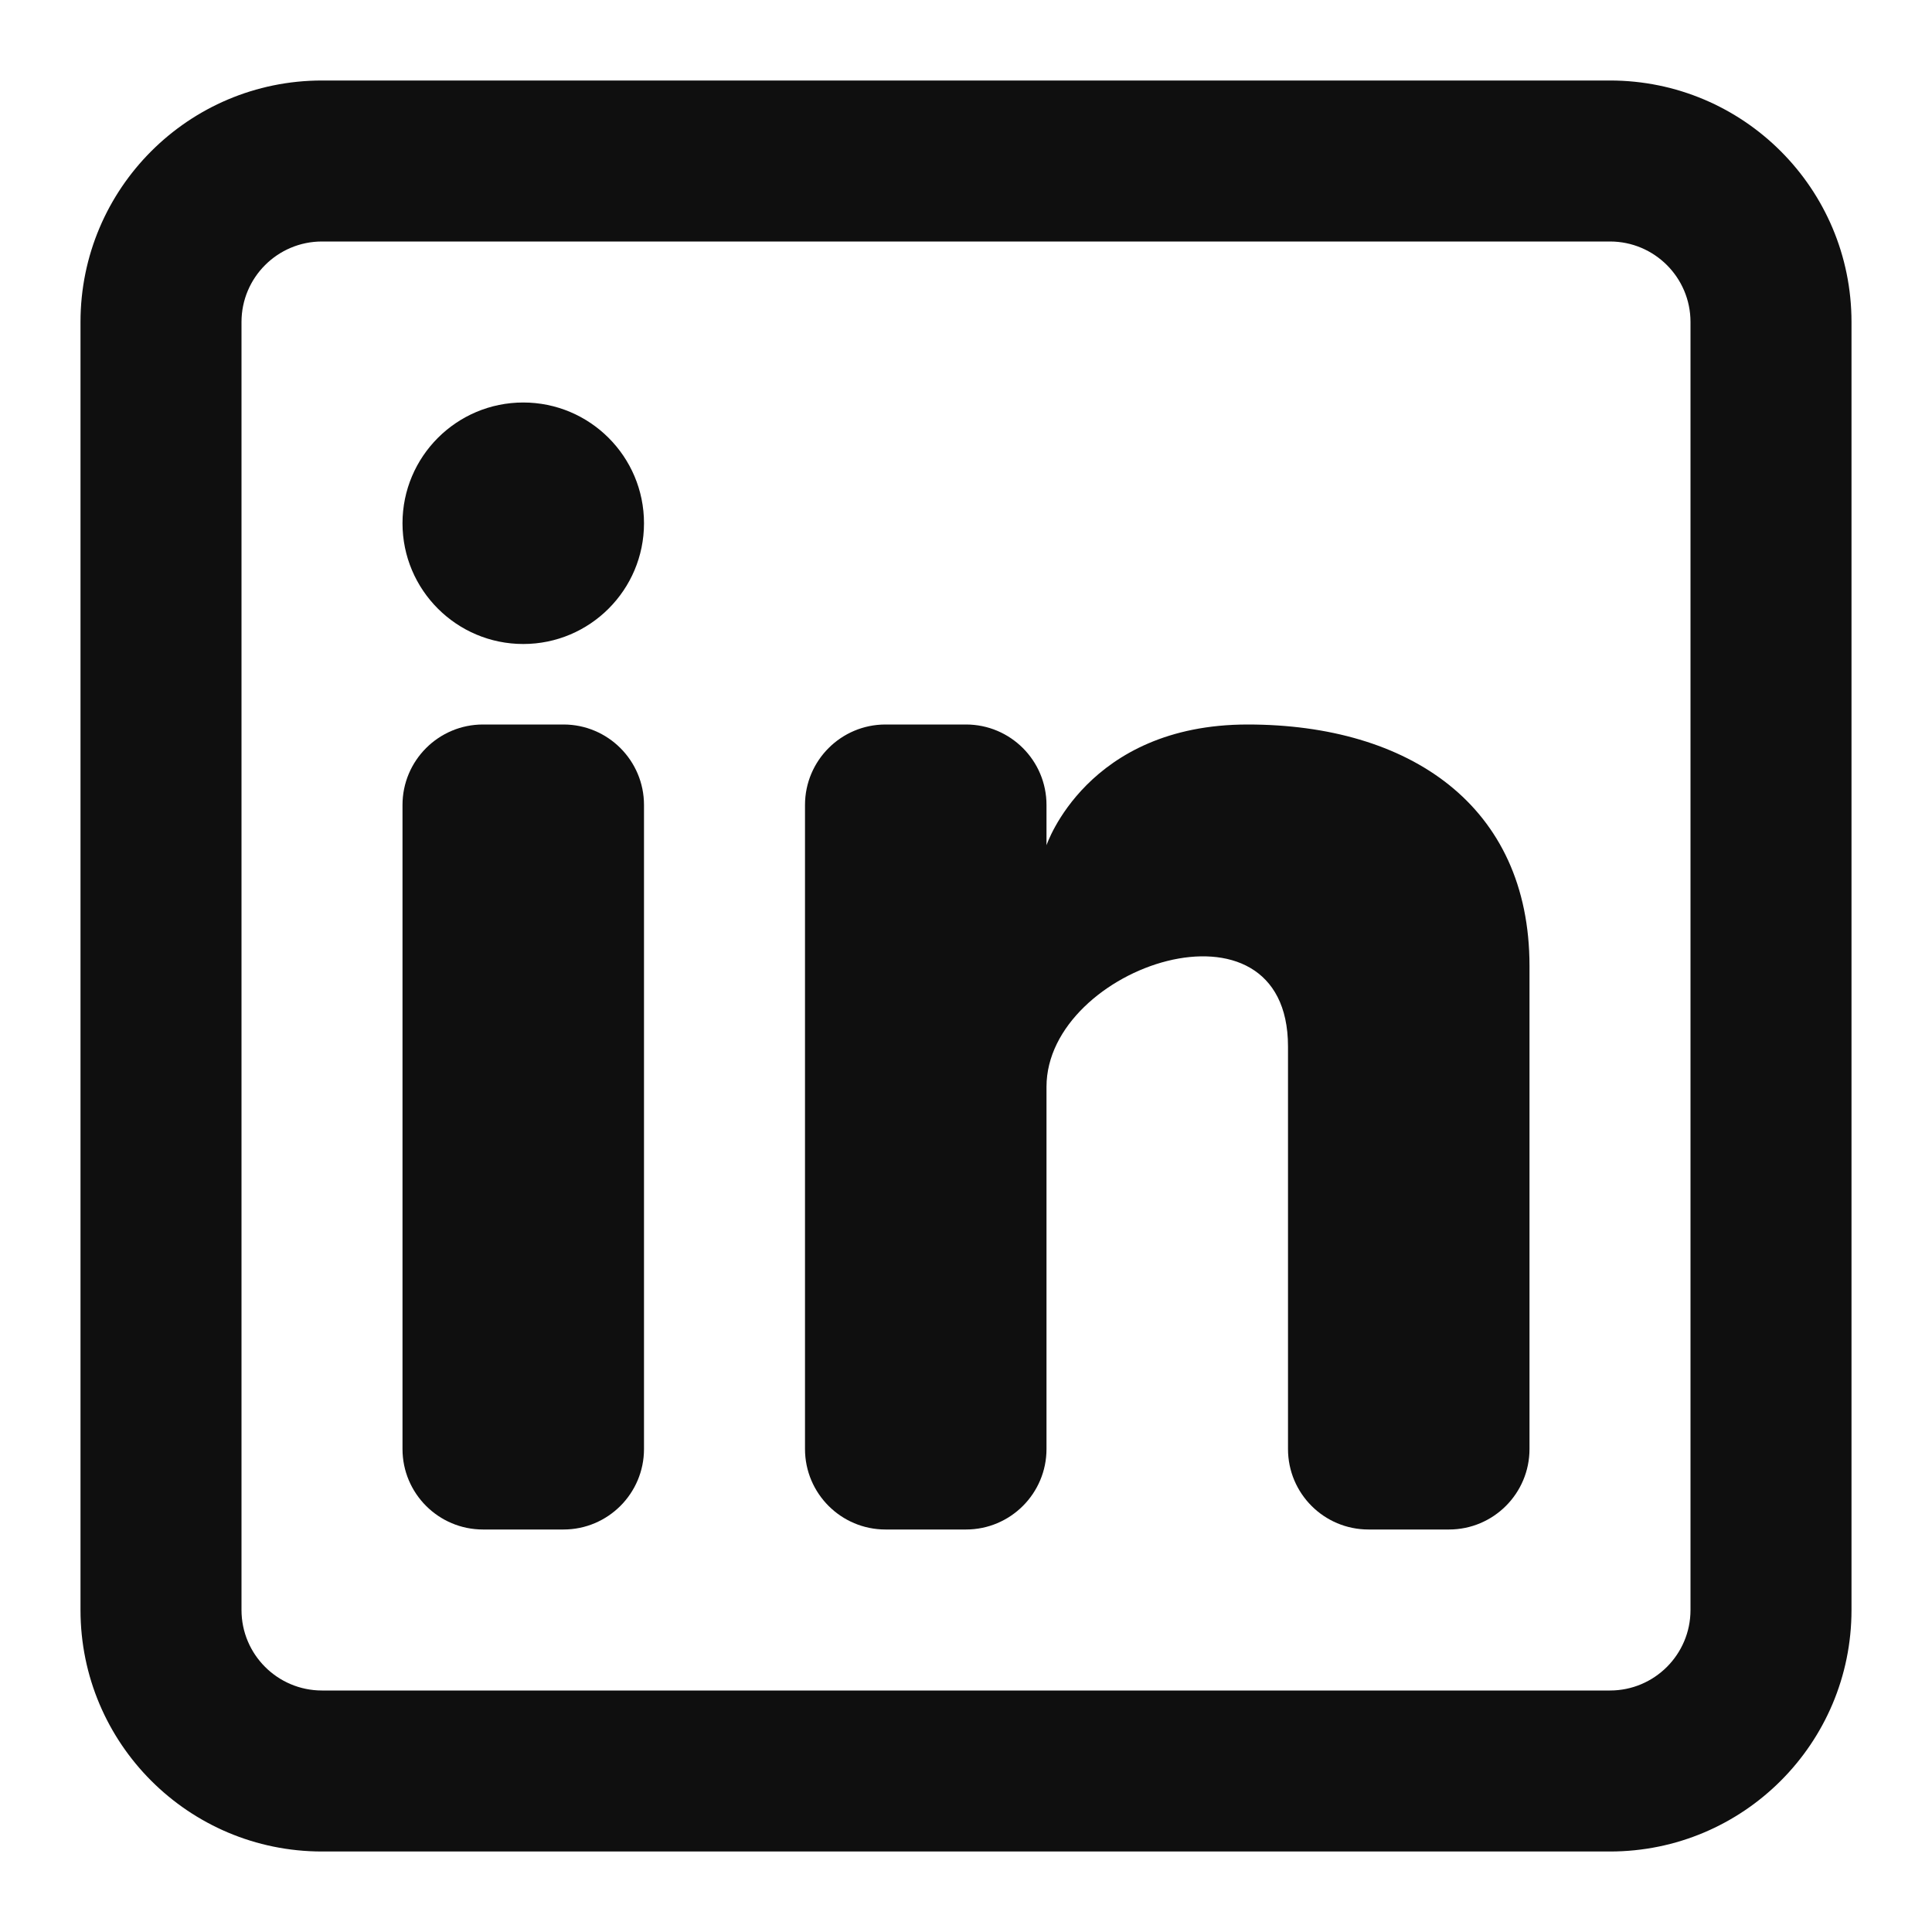
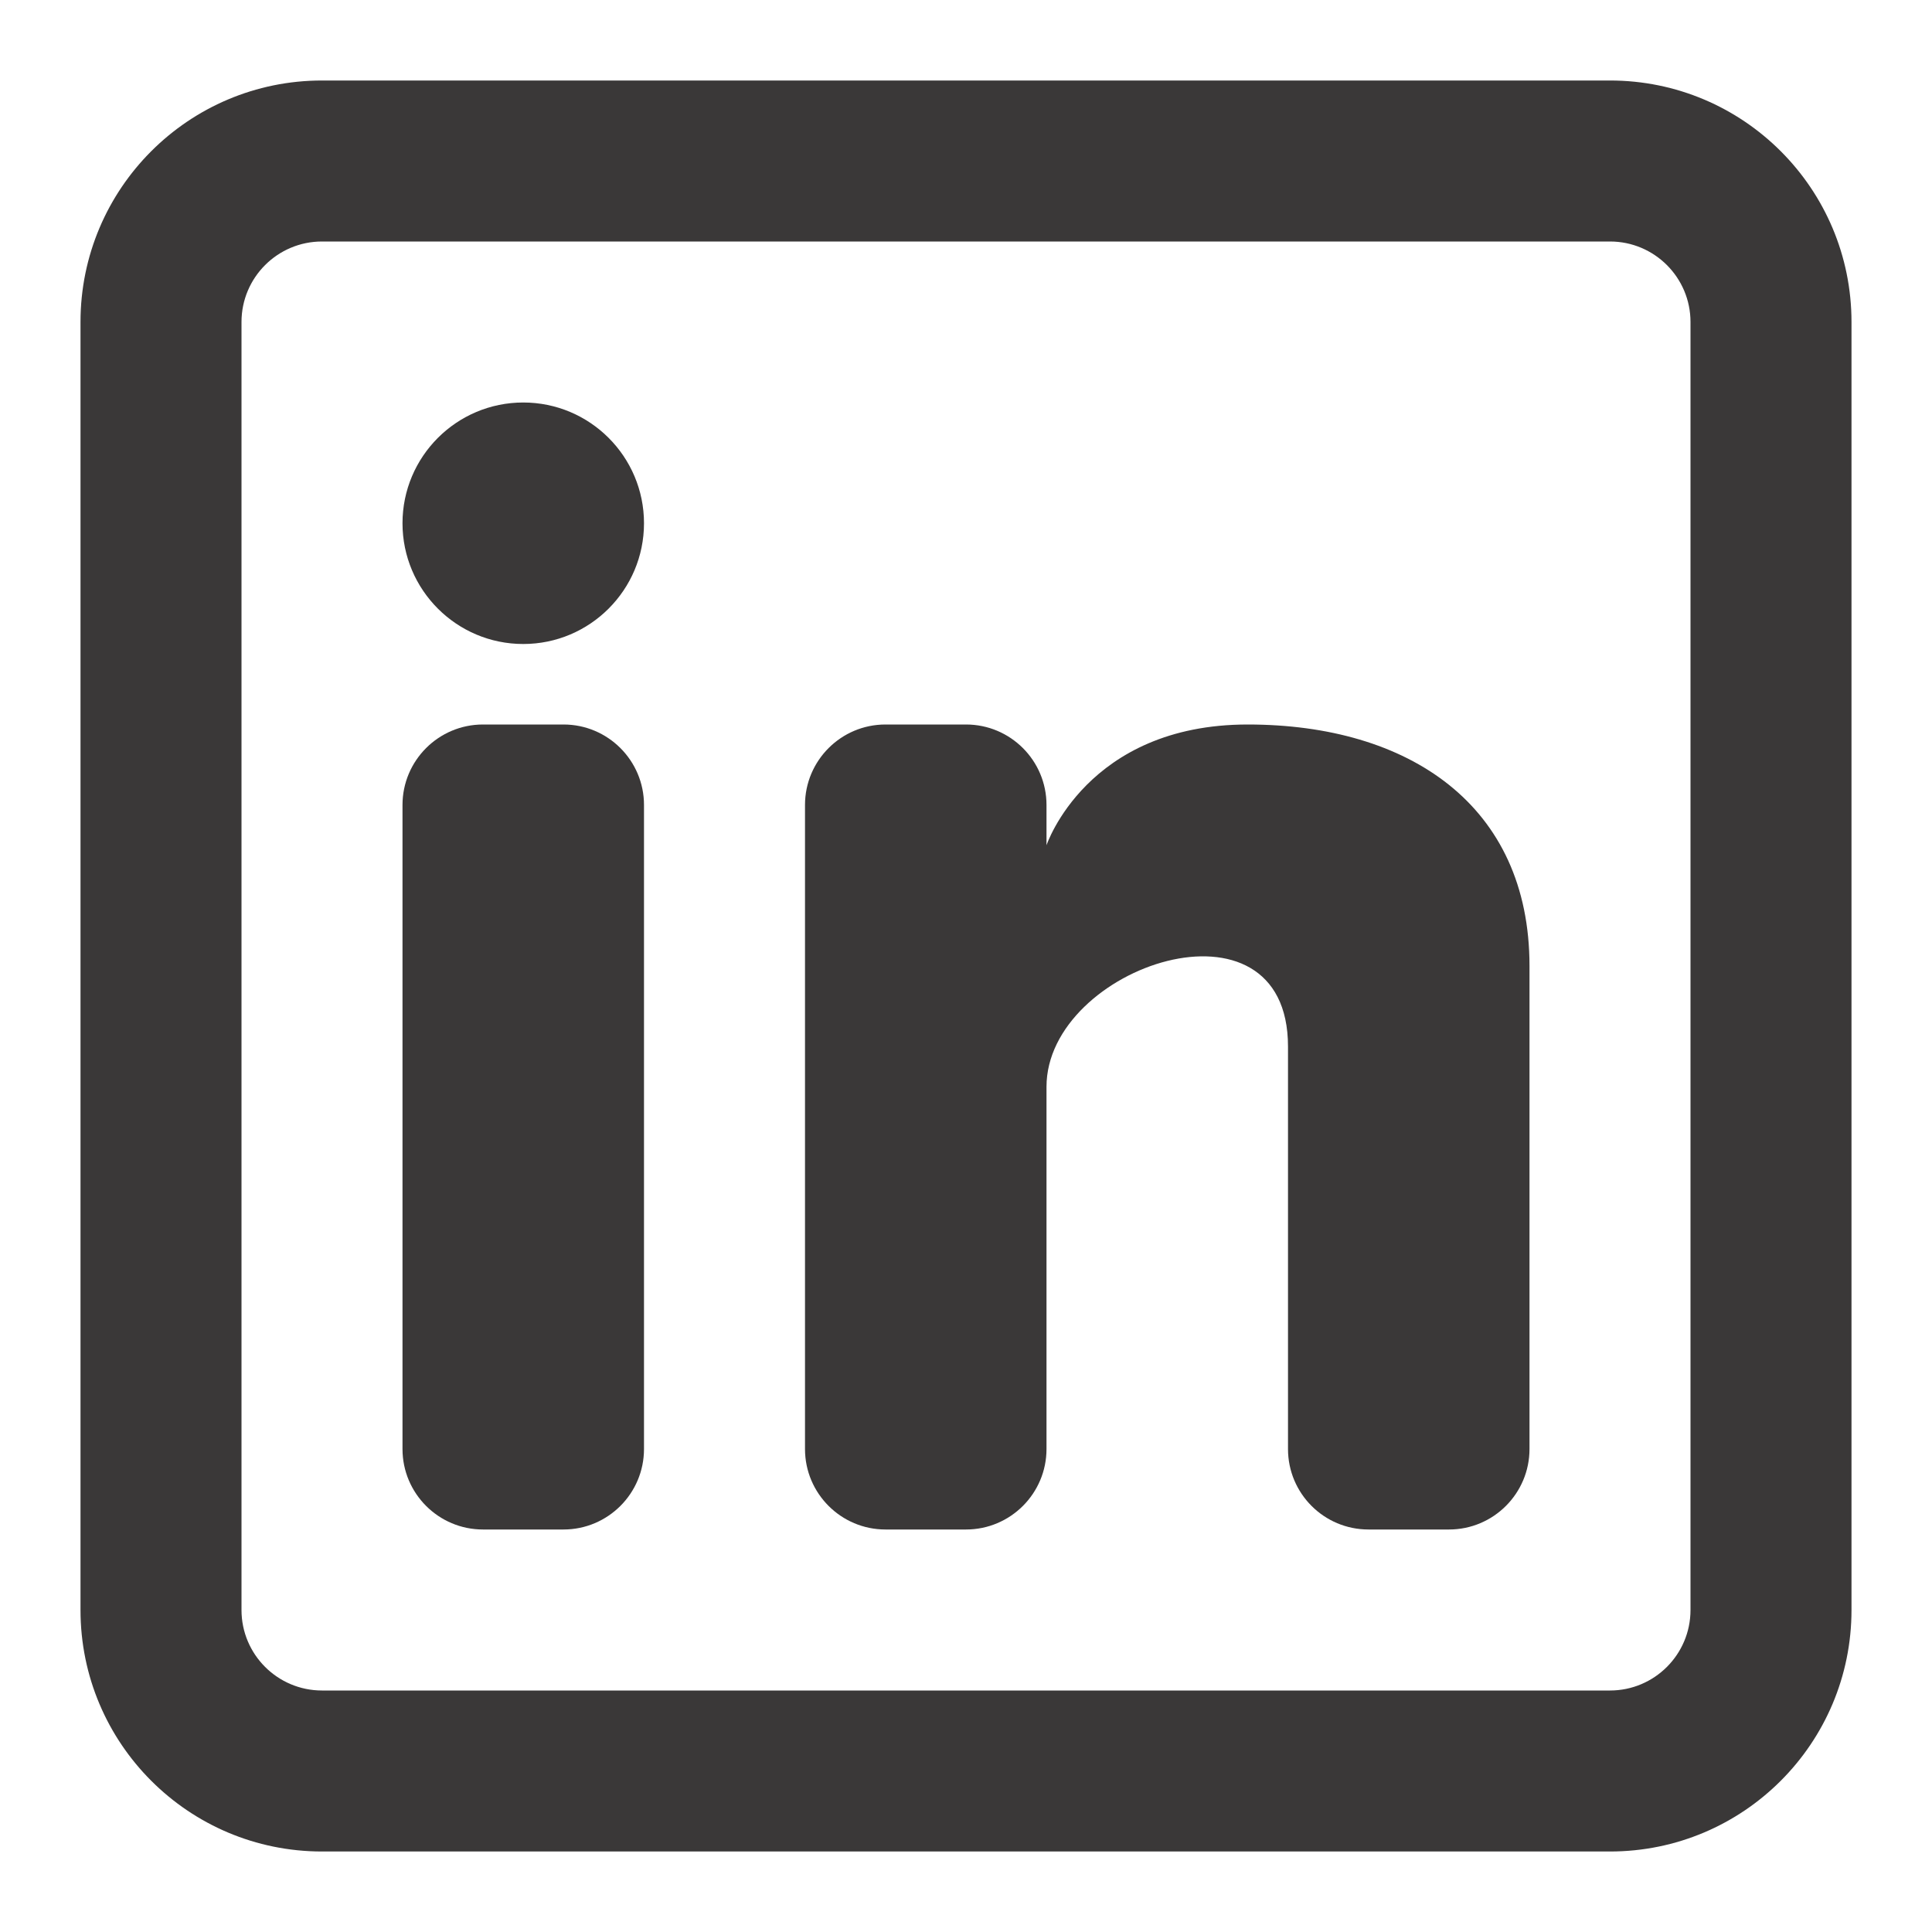
- <svg xmlns="http://www.w3.org/2000/svg" width="800px" height="800px" viewBox="0 0 24 24" fill="none">
-   <path d="M6.5 8C7.328 8 8 7.328 8 6.5C8 5.672 7.328 5 6.5 5C5.672 5 5 5.672 5 6.5C5 7.328 5.672 8 6.5 8Z" fill="#0F0F0F" />
-   <path d="M5 10C5 9.448 5.448 9 6 9H7C7.552 9 8 9.448 8 10V18C8 18.552 7.552 19 7 19H6C5.448 19 5 18.552 5 18V10Z" fill="#0F0F0F" />
-   <path d="M11 19H12C12.552 19 13 18.552 13 18V13.5C13 12 16 11 16 13V18C16 18.553 16.448 19 17 19H18C18.552 19 19 18.552 19 18V12C19 10 17.5 9 15.5 9C13.5 9 13 10.5 13 10.5V10C13 9.448 12.552 9 12 9H11C10.448 9 10 9.448 10 10V18C10 18.552 10.448 19 11 19Z" fill="#0F0F0F" />
-   <path fill-rule="evenodd" clip-rule="evenodd" d="M20 1C21.657 1 23 2.343 23 4V20C23 21.657 21.657 23 20 23H4C2.343 23 1 21.657 1 20V4C1 2.343 2.343 1 4 1H20ZM20 3C20.552 3 21 3.448 21 4V20C21 20.552 20.552 21 20 21H4C3.448 21 3 20.552 3 20V4C3 3.448 3.448 3 4 3H20Z" fill="#0F0F0F" />
+ <svg xmlns="http://www.w3.org/2000/svg" viewBox="0 0 24 24" fill="none">
+   <path d="M6.5 8C7.328 8 8 7.328 8 6.5C8 5.672 7.328 5 6.5 5C5.672 5 5 5.672 5 6.5C5 7.328 5.672 8 6.5 8Z" fill="#3a3838" />
+   <path d="M5 10C5 9.448 5.448 9 6 9H7C7.552 9 8 9.448 8 10V18C8 18.552 7.552 19 7 19H6C5.448 19 5 18.552 5 18V10Z" fill="#3a3838" />
+   <path d="M11 19H12C12.552 19 13 18.552 13 18V13.5C13 12 16 11 16 13V18C16 18.553 16.448 19 17 19H18C18.552 19 19 18.552 19 18V12C19 10 17.5 9 15.5 9C13.5 9 13 10.5 13 10.5V10C13 9.448 12.552 9 12 9H11C10.448 9 10 9.448 10 10V18C10 18.552 10.448 19 11 19Z" fill="#3a3838" />
+   <path fill-rule="evenodd" clip-rule="evenodd" d="M20 1C21.657 1 23 2.343 23 4V20C23 21.657 21.657 23 20 23H4C2.343 23 1 21.657 1 20V4C1 2.343 2.343 1 4 1H20ZM20 3C20.552 3 21 3.448 21 4V20C21 20.552 20.552 21 20 21H4C3.448 21 3 20.552 3 20V4C3 3.448 3.448 3 4 3H20Z" fill="#3a3838" />
</svg>
